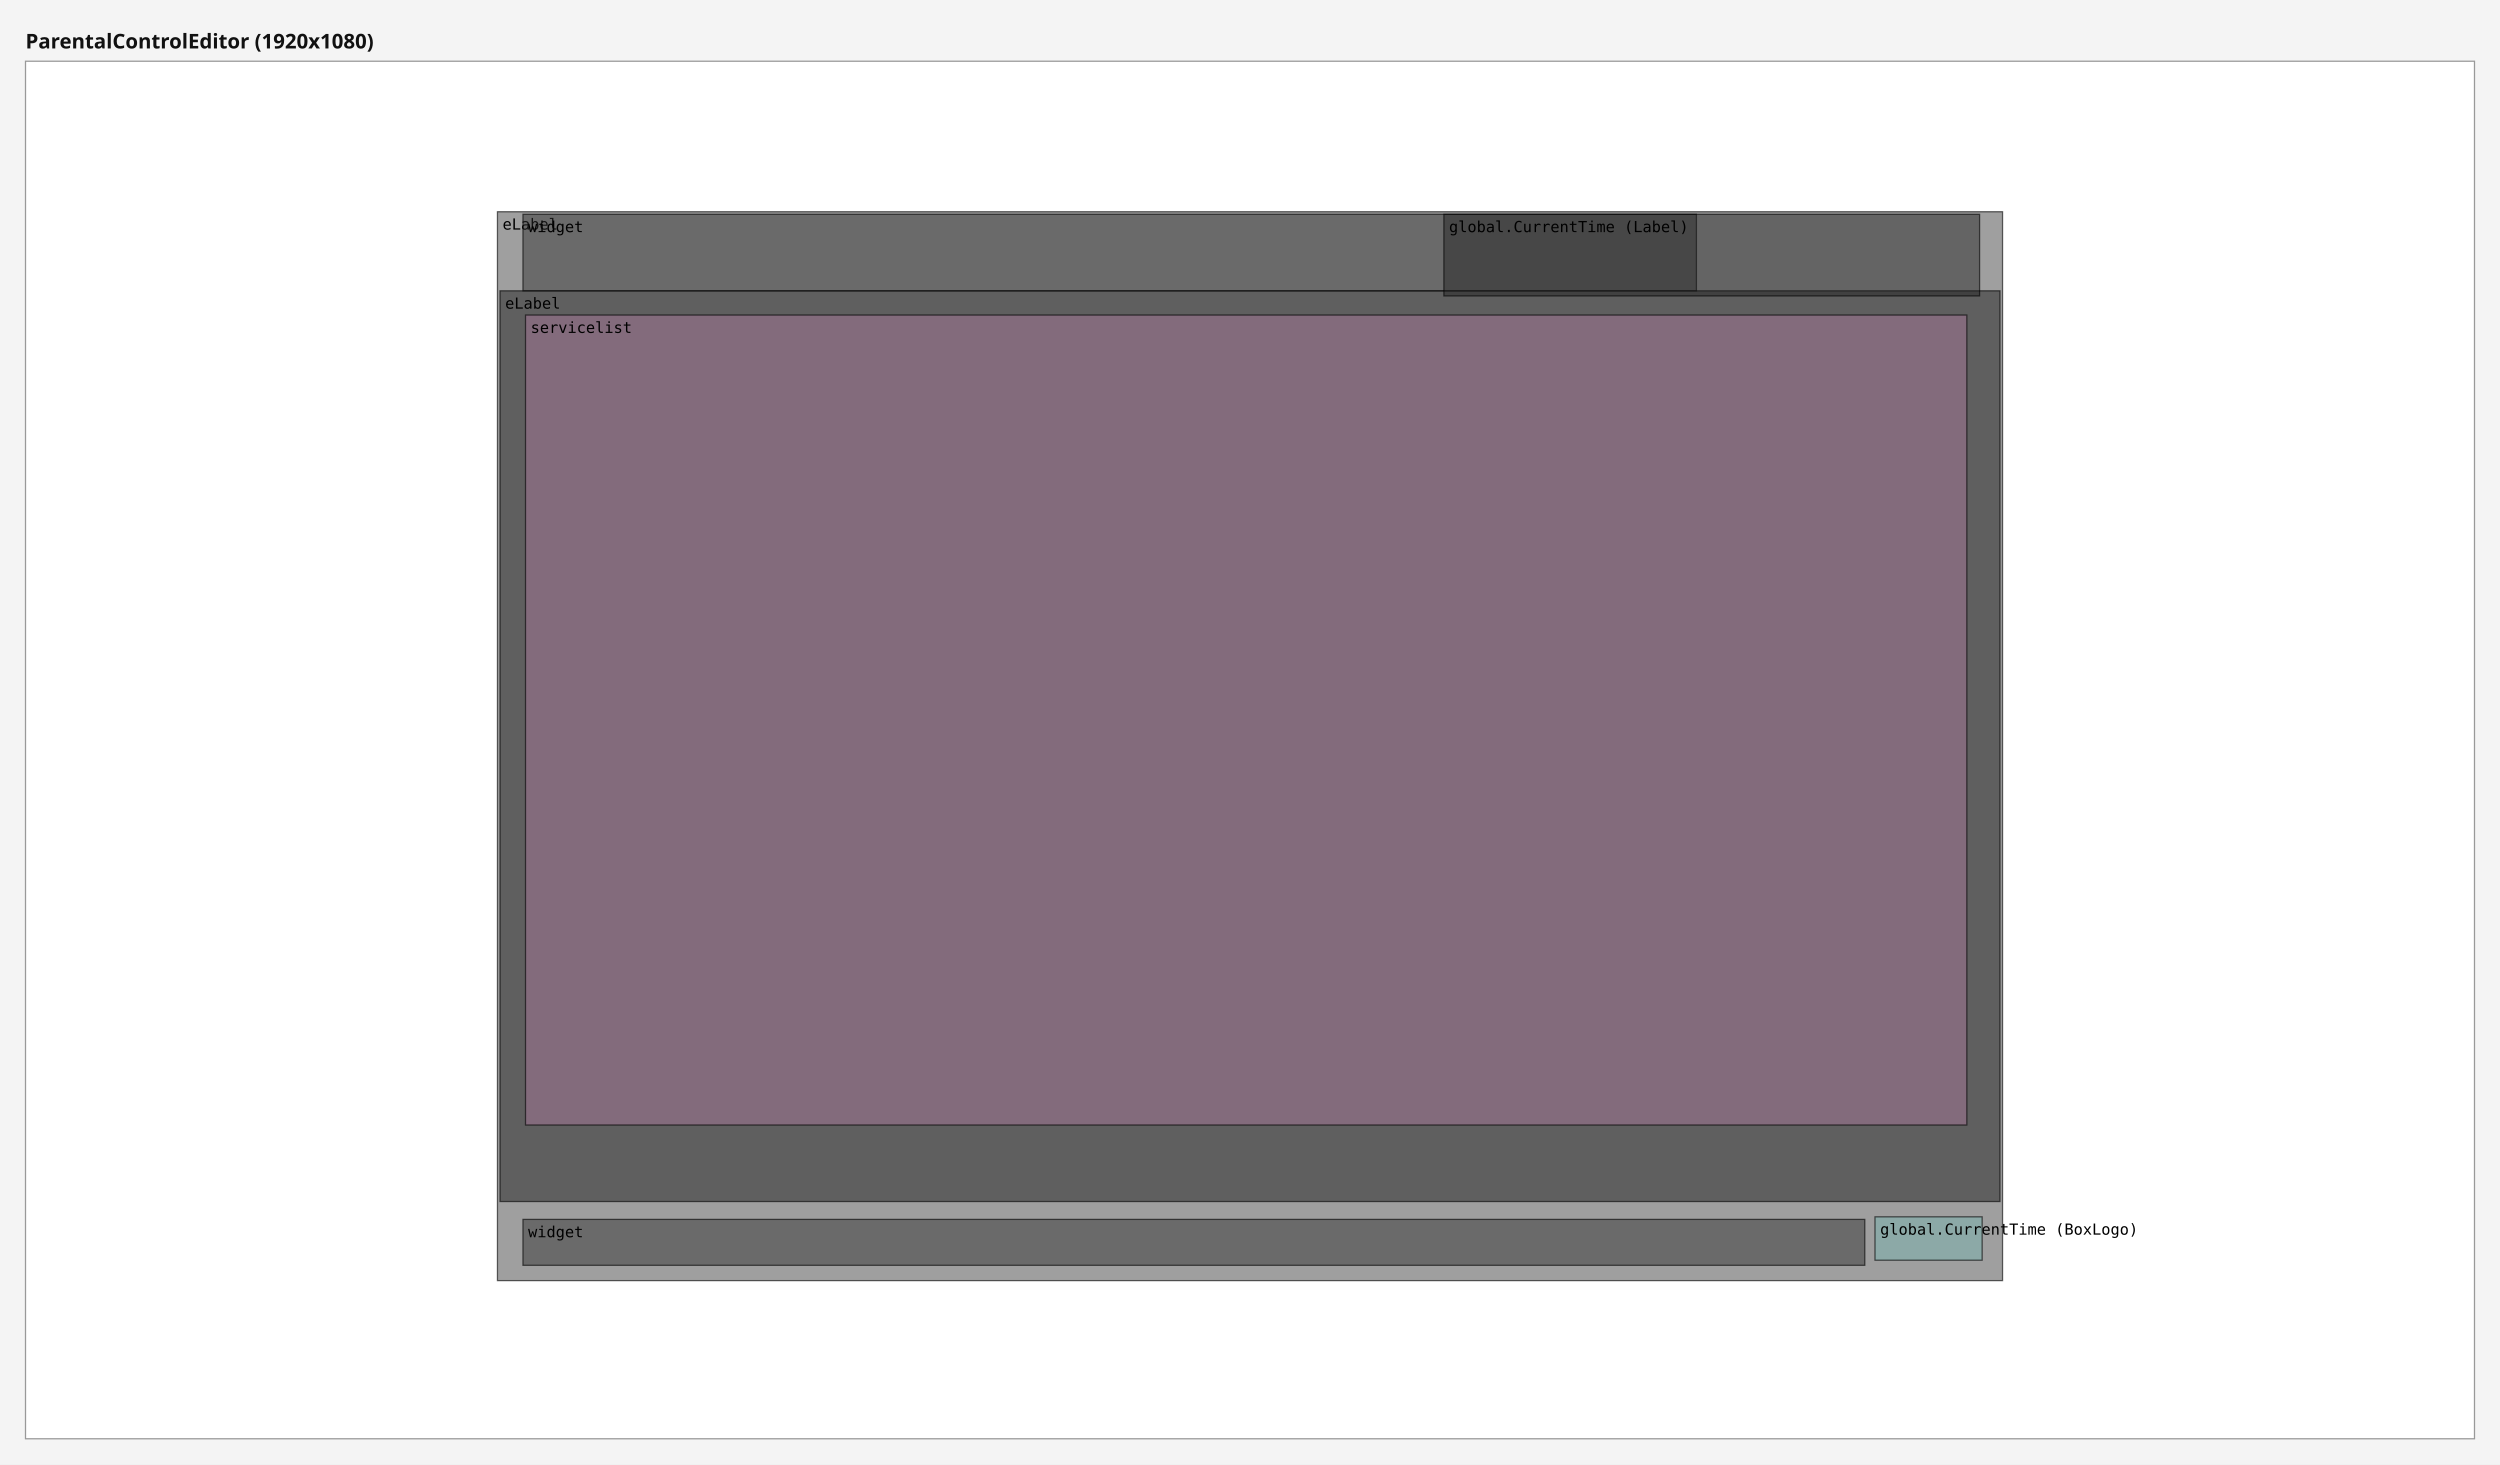
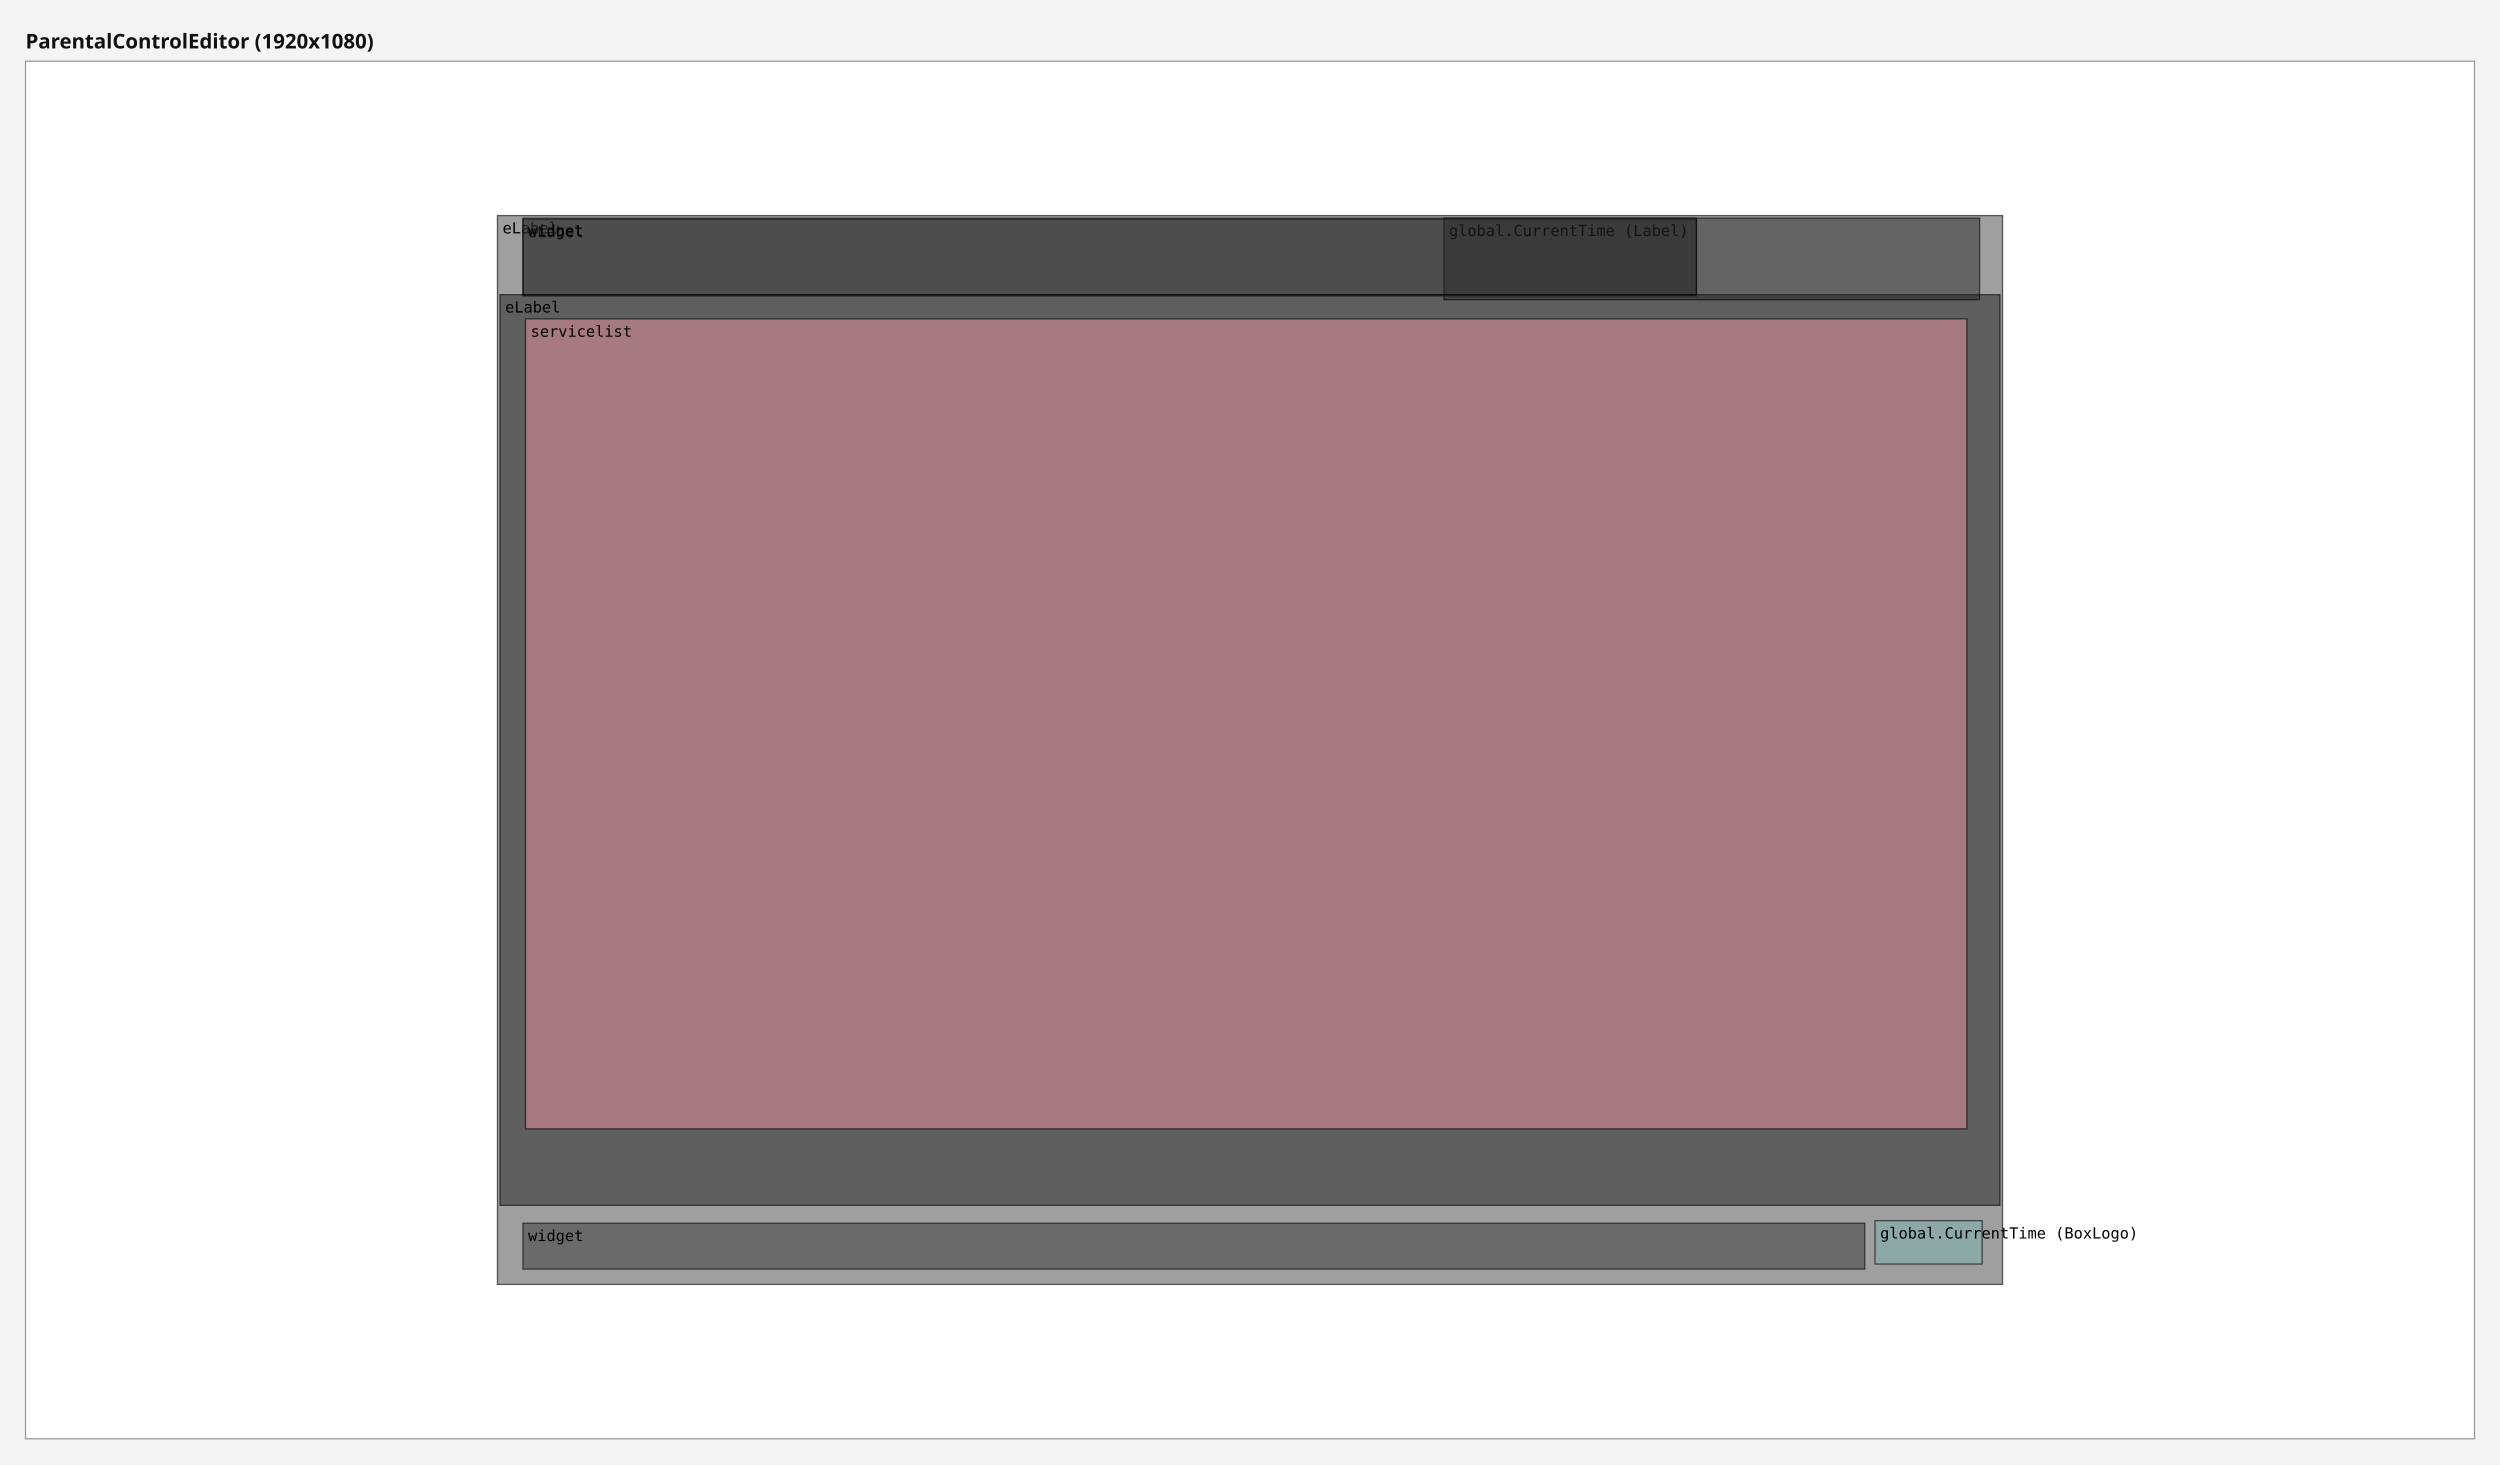
<svg xmlns="http://www.w3.org/2000/svg" width="1960" height="1148" viewBox="0 0 1960 1148">
  <rect x="0" y="0" width="1960" height="1148" fill="#f4f4f4" />
  <text x="20" y="38" font-family="sans-serif" font-size="16" font-weight="bold" fill="#111111">ParentalControlEditor (1920x1080)</text>
  <g data-screen="0" transform="translate(20,48)">
    <rect x="0" y="0" width="1920" height="1080" fill="#ffffff" stroke="#999999" stroke-width="1" />
    <g>
-       <rect data-ref="0:0" x="370" y="118" width="1180" height="838" fill="#2c2c2c" fill-opacity="0.45" stroke="#000000" stroke-opacity="0.6" stroke-width="1" />
-       <text x="374" y="132" font-family="monospace" font-size="12" fill="#000000">eLabel</text>
+       <rect data-ref="0:0" x="370" y="121" width="1180" height="838" fill="#2c2c2c" fill-opacity="0.45" stroke="#000000" stroke-opacity="0.6" stroke-width="1" />
+       <text x="374" y="135" font-family="monospace" font-size="12" fill="#000000">eLabel</text>
    </g>
    <g>
-       <rect data-ref="0:1" x="372" y="180" width="1176" height="714" fill="#121212" fill-opacity="0.45" stroke="#000000" stroke-opacity="0.6" stroke-width="1" />
-       <text x="376" y="194" font-family="monospace" font-size="12" fill="#000000">eLabel</text>
+       <rect data-ref="0:1" x="372" y="183" width="1176" height="714" fill="#121212" fill-opacity="0.45" stroke="#000000" stroke-opacity="0.6" stroke-width="1" />
+       <text x="376" y="197" font-family="monospace" font-size="12" fill="#000000">eLabel</text>
    </g>
    <g>
-       <rect data-ref="0:3" x="1450" y="906" width="84" height="34" fill="#76b7b2" fill-opacity="0.45" stroke="#000000" stroke-opacity="0.6" stroke-width="1" />
-       <text x="1454" y="920" font-family="monospace" font-size="12" fill="#000000">global.CurrentTime (BoxLogo)</text>
+       <rect data-ref="0:3" x="1450" y="909" width="84" height="34" fill="#76b7b2" fill-opacity="0.45" stroke="#000000" stroke-opacity="0.6" stroke-width="1" />
+       <text x="1454" y="923" font-family="monospace" font-size="12" fill="#000000">global.CurrentTime (BoxLogo)</text>
    </g>
    <g>
-       <rect data-ref="0:5" x="390" y="120" width="920" height="60" fill="#2c2c2c" fill-opacity="0.45" stroke="#000000" stroke-opacity="0.6" stroke-width="1" />
-       <text x="394" y="134" font-family="monospace" font-size="12" fill="#000000">widget</text>
+       <rect data-ref="0:7" x="392" y="202" width="1130" height="635" fill="#ff9da7" fill-opacity="0.45" stroke="#000000" stroke-opacity="0.6" stroke-width="1" />
+       <text x="396" y="216" font-family="monospace" font-size="12" fill="#000000">servicelist</text>
    </g>
    <g>
-       <rect data-ref="0:6" x="392" y="199" width="1130" height="635" fill="#b07aa1" fill-opacity="0.45" stroke="#000000" stroke-opacity="0.6" stroke-width="1" />
-       <text x="396" y="213" font-family="monospace" font-size="12" fill="#000000">servicelist</text>
+       <rect data-ref="0:2" x="390" y="911" width="1052" height="36" fill="#2c2c2c" fill-opacity="0.45" stroke="#000000" stroke-opacity="0.6" stroke-width="1" />
+       <text x="394" y="925" font-family="monospace" font-size="12" fill="#000000">widget</text>
    </g>
    <g>
-       <rect data-ref="0:2" x="390" y="908" width="1052" height="36" fill="#2c2c2c" fill-opacity="0.45" stroke="#000000" stroke-opacity="0.6" stroke-width="1" />
-       <text x="394" y="922" font-family="monospace" font-size="12" fill="#000000">widget</text>
+       <rect data-ref="0:5" x="390" y="124" width="920" height="60" fill="#2c2c2c" fill-opacity="0.45" stroke="#000000" stroke-opacity="0.6" stroke-width="1" />
+       <text x="394" y="138" font-family="monospace" font-size="12" fill="#000000">eLabel</text>
    </g>
    <g>
-       <rect data-ref="0:4" x="1112" y="120" width="420" height="64" fill="#1d1d1d" fill-opacity="0.45" stroke="#000000" stroke-opacity="0.6" stroke-width="1" />
-       <text x="1116" y="134" font-family="monospace" font-size="12" fill="#000000">global.CurrentTime (Label)</text>
+       <rect data-ref="0:4" x="1112" y="123" width="420" height="64" fill="#1d1d1d" fill-opacity="0.45" stroke="#000000" stroke-opacity="0.6" stroke-width="1" />
+       <text x="1116" y="137" font-family="monospace" font-size="12" fill="#000000">global.CurrentTime (Label)</text>
+     </g>
+     <g>
+       <rect data-ref="0:6" x="390" y="123" width="920" height="60" fill="#2c2c2c" fill-opacity="0.45" stroke="#000000" stroke-opacity="0.6" stroke-width="1" />
+       <text x="394" y="137" font-family="monospace" font-size="12" fill="#000000">widget</text>
    </g>
  </g>
</svg>
